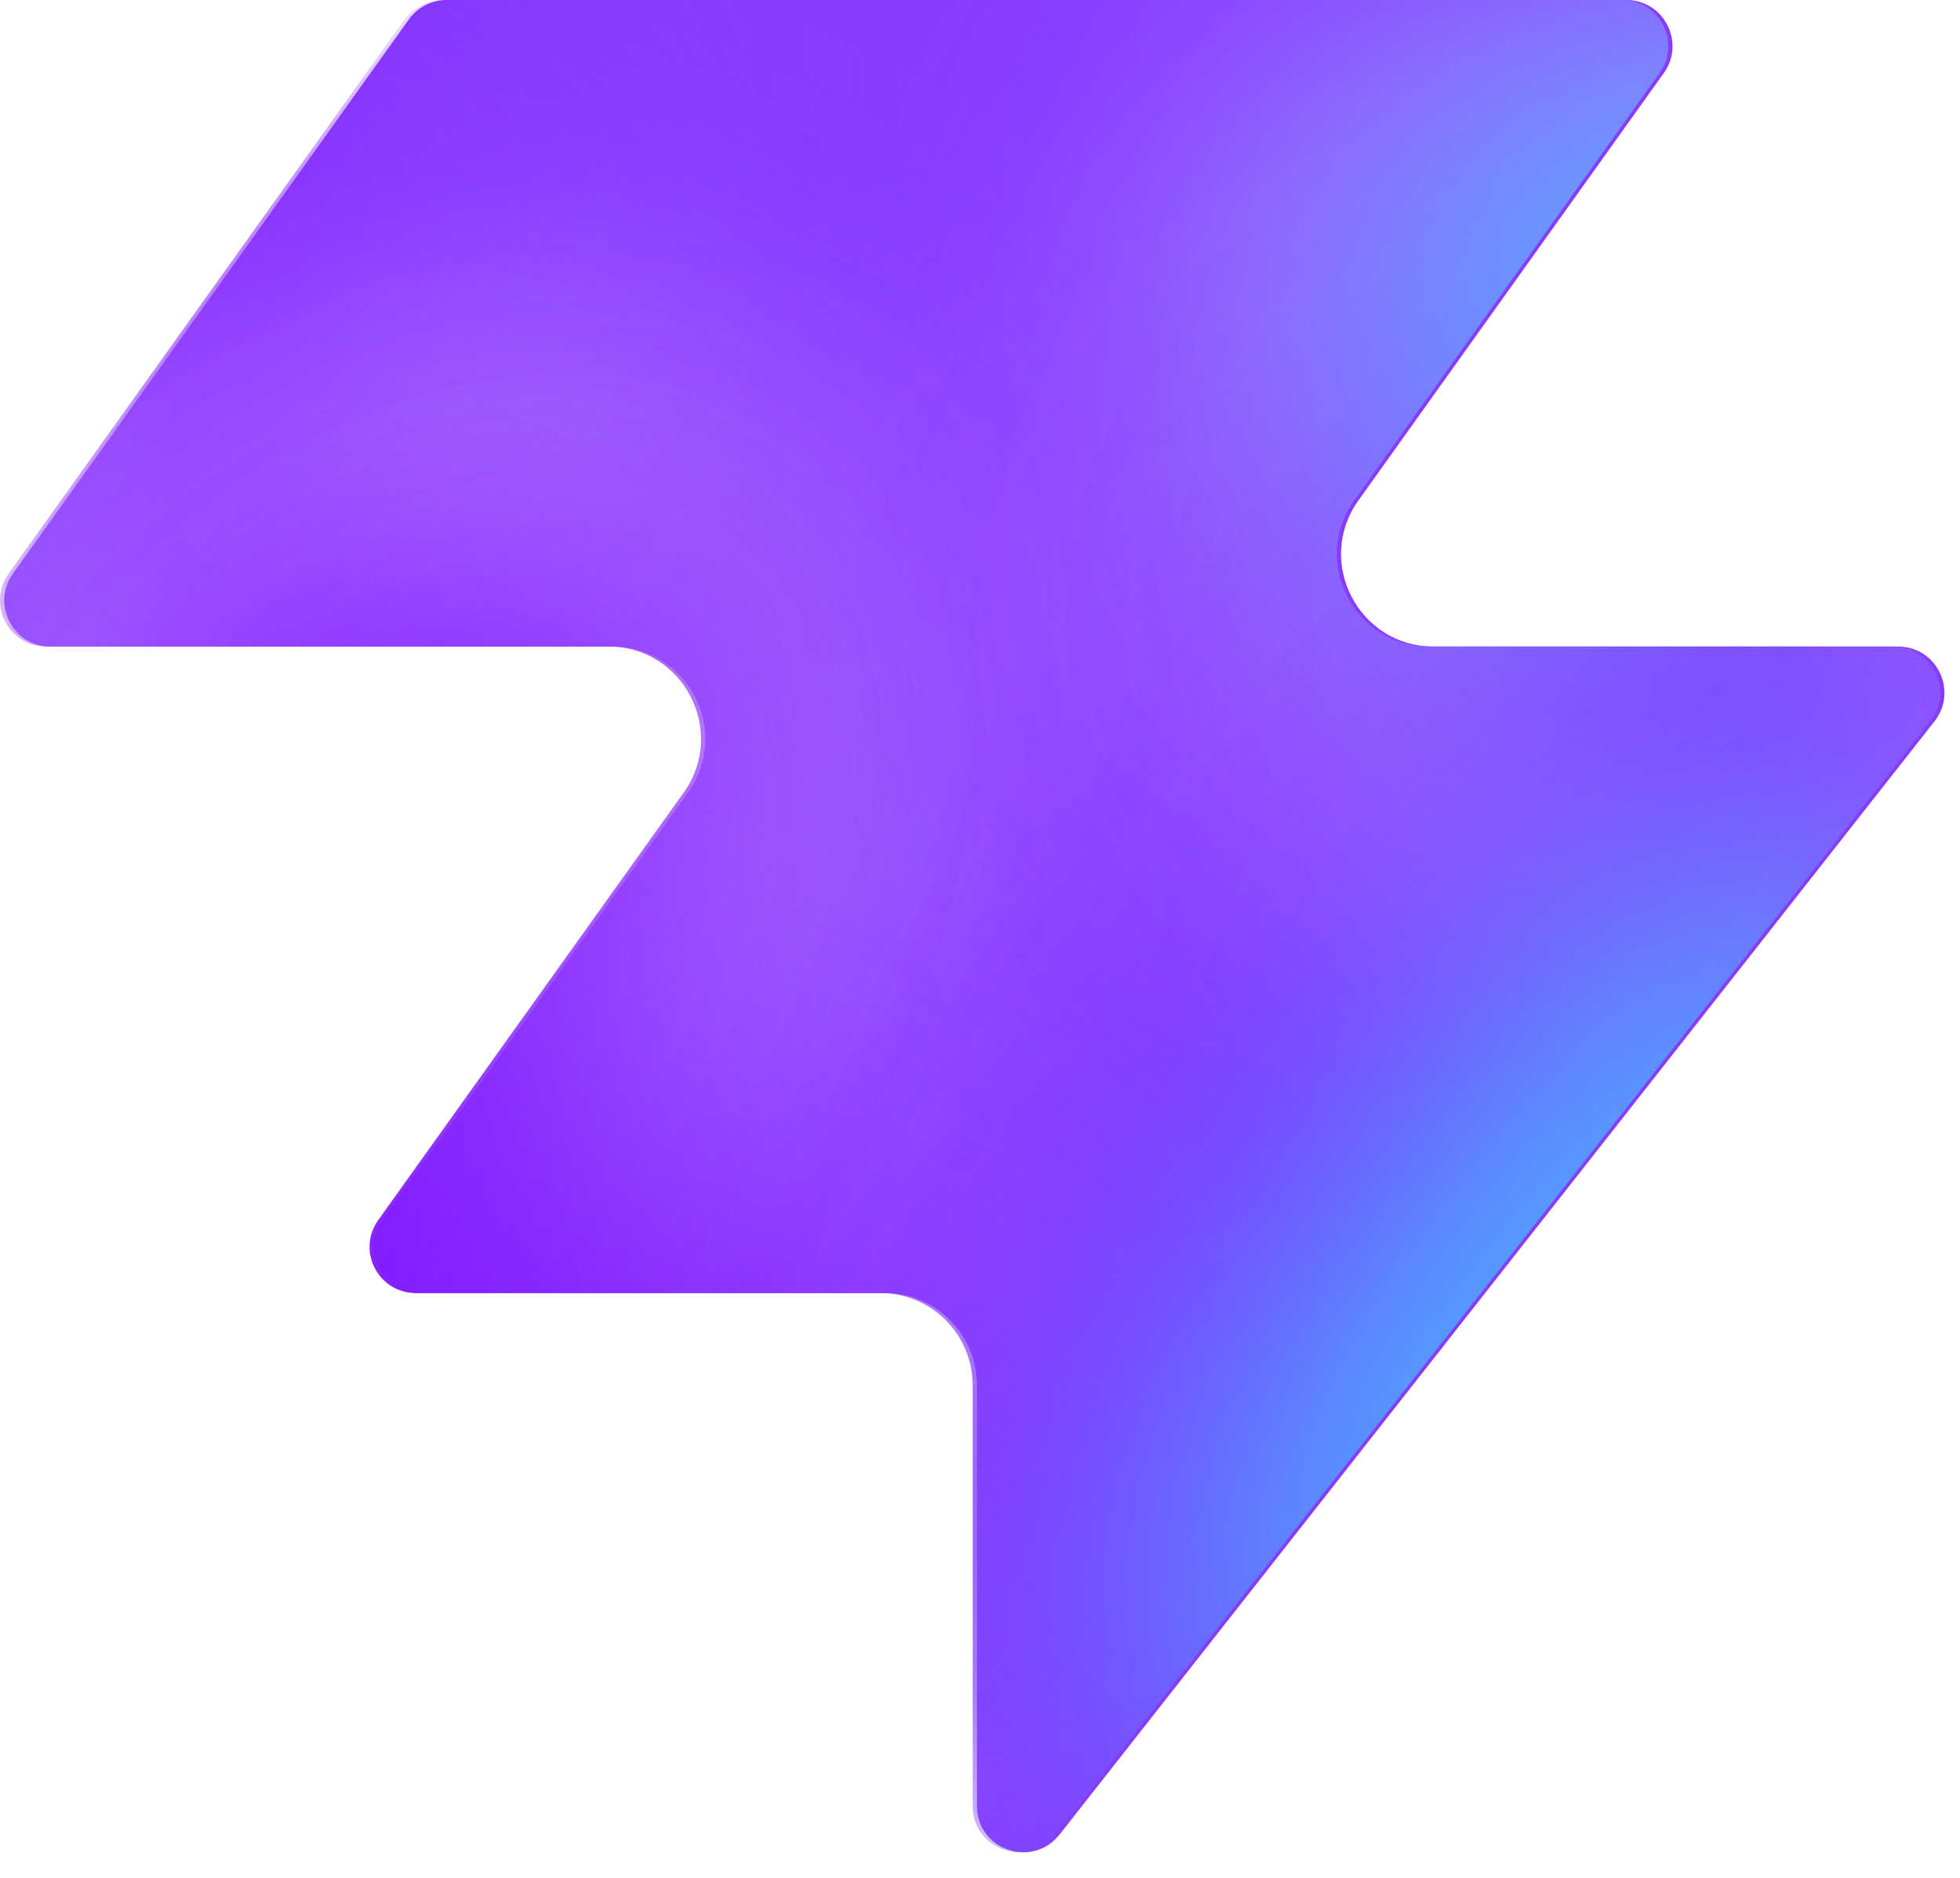
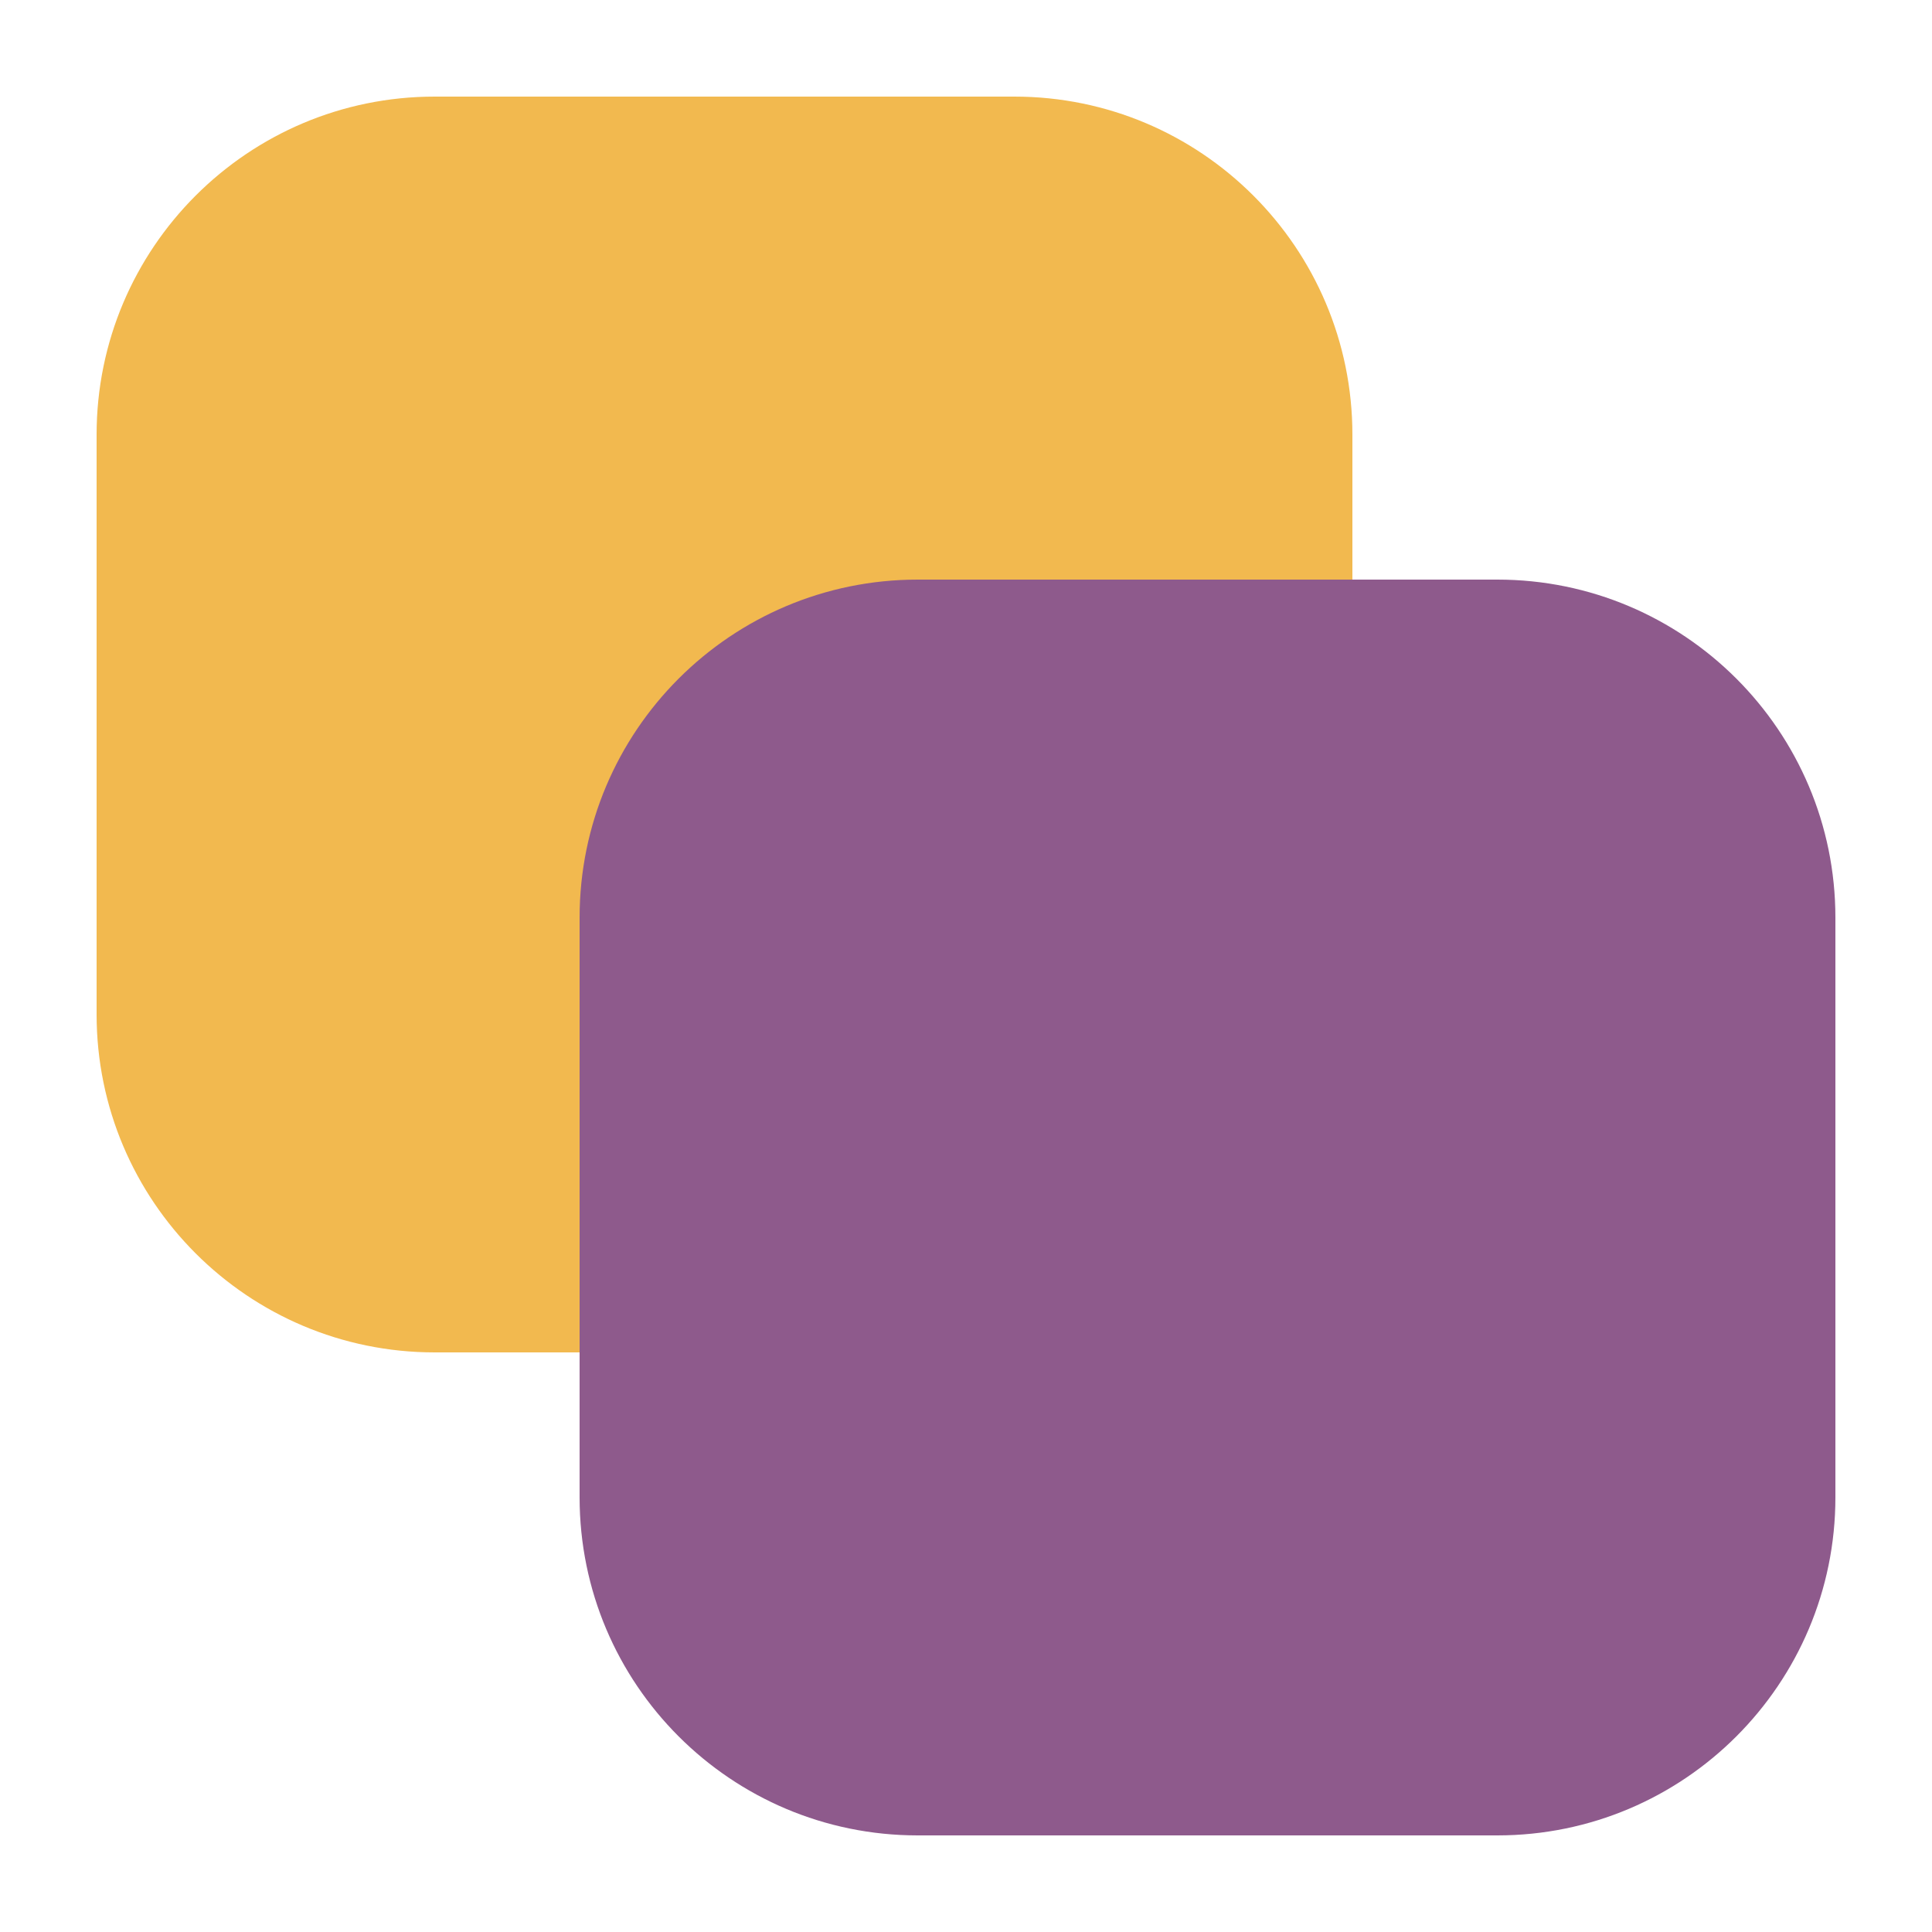
- <svg xmlns="http://www.w3.org/2000/svg" width="48" height="46" fill="none" viewBox="0 0 48 46">
-   <path fill="#863bff" d="M25.946 44.938c-.664.845-2.021.375-2.021-.698V33.937a2.26 2.26 0 0 0-2.262-2.262H10.287c-.92 0-1.456-1.04-.92-1.788l7.48-10.471c1.07-1.497 0-3.578-1.842-3.578H1.237c-.92 0-1.456-1.04-.92-1.788L10.013.474c.214-.297.556-.474.92-.474h28.894c.92 0 1.456 1.04.92 1.788l-7.48 10.471c-1.07 1.498 0 3.579 1.842 3.579h11.377c.943 0 1.473 1.088.89 1.83L25.947 44.94z" style="fill:#863bff;fill:color(display-p3 .525 .23 1);fill-opacity:1" />
-   <mask id="a" width="48" height="46" x="0" y="0" maskUnits="userSpaceOnUse" style="mask-type:alpha">
-     <path fill="#000" d="M25.842 44.938c-.664.844-2.021.375-2.021-.698V33.937a2.26 2.26 0 0 0-2.262-2.262H10.183c-.92 0-1.456-1.04-.92-1.788l7.48-10.471c1.07-1.498 0-3.579-1.842-3.579H1.133c-.92 0-1.456-1.04-.92-1.787L9.91.473c.214-.297.556-.474.92-.474h28.894c.92 0 1.456 1.04.92 1.788l-7.48 10.471c-1.07 1.498 0 3.578 1.842 3.578h11.377c.943 0 1.473 1.088.89 1.832L25.843 44.94z" style="fill:#000;fill-opacity:1" />
-   </mask>
-   <g mask="url(#a)">
-     <g filter="url(#b)">
-       <ellipse cx="5.508" cy="14.704" fill="#ede6ff" rx="5.508" ry="14.704" style="fill:#ede6ff;fill:color(display-p3 .927 .903 1);fill-opacity:1" transform="matrix(.00324 1 1 -.00324 -4.47 31.516)" />
-     </g>
-     <g filter="url(#c)">
-       <ellipse cx="10.399" cy="29.851" fill="#ede6ff" rx="10.399" ry="29.851" style="fill:#ede6ff;fill:color(display-p3 .927 .903 1);fill-opacity:1" transform="matrix(.00324 1 1 -.00324 -39.328 7.883)" />
-     </g>
-     <g filter="url(#d)">
-       <ellipse cx="5.508" cy="30.487" fill="#7e14ff" rx="5.508" ry="30.487" style="fill:#7e14ff;fill:color(display-p3 .492 .077 1);fill-opacity:1" transform="rotate(89.814 -25.913 -14.639)scale(1 -1)" />
-     </g>
-     <g filter="url(#e)">
-       <ellipse cx="5.508" cy="30.599" fill="#7e14ff" rx="5.508" ry="30.599" style="fill:#7e14ff;fill:color(display-p3 .492 .077 1);fill-opacity:1" transform="rotate(89.814 -32.644 -3.334)scale(1 -1)" />
-     </g>
-     <g filter="url(#f)">
-       <ellipse cx="5.508" cy="30.599" fill="#7e14ff" rx="5.508" ry="30.599" style="fill:#7e14ff;fill:color(display-p3 .492 .077 1);fill-opacity:1" transform="matrix(.00324 1 1 -.00324 -34.34 30.47)" />
-     </g>
-     <g filter="url(#g)">
-       <ellipse cx="14.072" cy="22.078" fill="#ede6ff" rx="14.072" ry="22.078" style="fill:#ede6ff;fill:color(display-p3 .927 .903 1);fill-opacity:1" transform="rotate(93.35 24.506 48.493)scale(-1 1)" />
-     </g>
-     <g filter="url(#h)">
-       <ellipse cx="3.47" cy="21.501" fill="#7e14ff" rx="3.47" ry="21.501" style="fill:#7e14ff;fill:color(display-p3 .492 .077 1);fill-opacity:1" transform="rotate(89.009 28.708 47.59)scale(-1 1)" />
-     </g>
-     <g filter="url(#i)">
-       <ellipse cx="3.47" cy="21.501" fill="#7e14ff" rx="3.47" ry="21.501" style="fill:#7e14ff;fill:color(display-p3 .492 .077 1);fill-opacity:1" transform="rotate(89.009 28.708 47.59)scale(-1 1)" />
-     </g>
-     <g filter="url(#j)">
-       <ellipse cx=".387" cy="8.972" fill="#7e14ff" rx="4.407" ry="29.108" style="fill:#7e14ff;fill:color(display-p3 .492 .077 1);fill-opacity:1" transform="rotate(39.51 .387 8.972)" />
-     </g>
-     <g filter="url(#k)">
-       <ellipse cx="47.523" cy="-6.092" fill="#7e14ff" rx="4.407" ry="29.108" style="fill:#7e14ff;fill:color(display-p3 .492 .077 1);fill-opacity:1" transform="rotate(37.892 47.523 -6.092)" />
-     </g>
-     <g filter="url(#l)">
-       <ellipse cx="41.412" cy="6.333" fill="#47bfff" rx="5.971" ry="9.665" style="fill:#47bfff;fill:color(display-p3 .28 .748 1);fill-opacity:1" transform="rotate(37.892 41.412 6.333)" />
-     </g>
-     <g filter="url(#m)">
-       <ellipse cx="-1.879" cy="38.332" fill="#7e14ff" rx="4.407" ry="29.108" style="fill:#7e14ff;fill:color(display-p3 .492 .077 1);fill-opacity:1" transform="rotate(37.892 -1.88 38.332)" />
-     </g>
-     <g filter="url(#n)">
-       <ellipse cx="-1.879" cy="38.332" fill="#7e14ff" rx="4.407" ry="29.108" style="fill:#7e14ff;fill:color(display-p3 .492 .077 1);fill-opacity:1" transform="rotate(37.892 -1.88 38.332)" />
-     </g>
-     <g filter="url(#o)">
-       <ellipse cx="35.651" cy="29.907" fill="#7e14ff" rx="4.407" ry="29.108" style="fill:#7e14ff;fill:color(display-p3 .492 .077 1);fill-opacity:1" transform="rotate(37.892 35.651 29.907)" />
-     </g>
-     <g filter="url(#p)">
-       <ellipse cx="38.418" cy="32.4" fill="#47bfff" rx="5.971" ry="15.297" style="fill:#47bfff;fill:color(display-p3 .28 .748 1);fill-opacity:1" transform="rotate(37.892 38.418 32.4)" />
-     </g>
-   </g>
-   <defs>
-     <filter id="b" width="60.045" height="41.654" x="-19.77" y="16.149" color-interpolation-filters="sRGB" filterUnits="userSpaceOnUse">
-       <feFlood flood-opacity="0" result="BackgroundImageFix" />
-       <feBlend in="SourceGraphic" in2="BackgroundImageFix" result="shape" />
-       <feGaussianBlur result="effect1_foregroundBlur_2002_17158" stdDeviation="7.659" />
-     </filter>
-     <filter id="c" width="90.34" height="51.437" x="-54.613" y="-7.533" color-interpolation-filters="sRGB" filterUnits="userSpaceOnUse">
-       <feFlood flood-opacity="0" result="BackgroundImageFix" />
-       <feBlend in="SourceGraphic" in2="BackgroundImageFix" result="shape" />
-       <feGaussianBlur result="effect1_foregroundBlur_2002_17158" stdDeviation="7.659" />
-     </filter>
-     <filter id="d" width="79.355" height="29.4" x="-49.64" y="2.03" color-interpolation-filters="sRGB" filterUnits="userSpaceOnUse">
-       <feFlood flood-opacity="0" result="BackgroundImageFix" />
-       <feBlend in="SourceGraphic" in2="BackgroundImageFix" result="shape" />
-       <feGaussianBlur result="effect1_foregroundBlur_2002_17158" stdDeviation="4.596" />
-     </filter>
-     <filter id="e" width="79.579" height="29.4" x="-45.045" y="20.029" color-interpolation-filters="sRGB" filterUnits="userSpaceOnUse">
-       <feFlood flood-opacity="0" result="BackgroundImageFix" />
-       <feBlend in="SourceGraphic" in2="BackgroundImageFix" result="shape" />
-       <feGaussianBlur result="effect1_foregroundBlur_2002_17158" stdDeviation="4.596" />
-     </filter>
-     <filter id="f" width="79.579" height="29.4" x="-43.513" y="21.178" color-interpolation-filters="sRGB" filterUnits="userSpaceOnUse">
-       <feFlood flood-opacity="0" result="BackgroundImageFix" />
-       <feBlend in="SourceGraphic" in2="BackgroundImageFix" result="shape" />
-       <feGaussianBlur result="effect1_foregroundBlur_2002_17158" stdDeviation="4.596" />
-     </filter>
-     <filter id="g" width="74.749" height="58.852" x="15.756" y="-17.901" color-interpolation-filters="sRGB" filterUnits="userSpaceOnUse">
-       <feFlood flood-opacity="0" result="BackgroundImageFix" />
-       <feBlend in="SourceGraphic" in2="BackgroundImageFix" result="shape" />
-       <feGaussianBlur result="effect1_foregroundBlur_2002_17158" stdDeviation="7.659" />
-     </filter>
-     <filter id="h" width="61.377" height="25.362" x="23.548" y="2.284" color-interpolation-filters="sRGB" filterUnits="userSpaceOnUse">
-       <feFlood flood-opacity="0" result="BackgroundImageFix" />
-       <feBlend in="SourceGraphic" in2="BackgroundImageFix" result="shape" />
-       <feGaussianBlur result="effect1_foregroundBlur_2002_17158" stdDeviation="4.596" />
-     </filter>
-     <filter id="i" width="61.377" height="25.362" x="23.548" y="2.284" color-interpolation-filters="sRGB" filterUnits="userSpaceOnUse">
-       <feFlood flood-opacity="0" result="BackgroundImageFix" />
-       <feBlend in="SourceGraphic" in2="BackgroundImageFix" result="shape" />
-       <feGaussianBlur result="effect1_foregroundBlur_2002_17158" stdDeviation="4.596" />
-     </filter>
-     <filter id="j" width="56.045" height="63.649" x="-27.636" y="-22.853" color-interpolation-filters="sRGB" filterUnits="userSpaceOnUse">
-       <feFlood flood-opacity="0" result="BackgroundImageFix" />
-       <feBlend in="SourceGraphic" in2="BackgroundImageFix" result="shape" />
-       <feGaussianBlur result="effect1_foregroundBlur_2002_17158" stdDeviation="4.596" />
-     </filter>
-     <filter id="k" width="54.814" height="64.646" x="20.116" y="-38.415" color-interpolation-filters="sRGB" filterUnits="userSpaceOnUse">
-       <feFlood flood-opacity="0" result="BackgroundImageFix" />
-       <feBlend in="SourceGraphic" in2="BackgroundImageFix" result="shape" />
-       <feGaussianBlur result="effect1_foregroundBlur_2002_17158" stdDeviation="4.596" />
-     </filter>
-     <filter id="l" width="33.541" height="35.313" x="24.641" y="-11.323" color-interpolation-filters="sRGB" filterUnits="userSpaceOnUse">
-       <feFlood flood-opacity="0" result="BackgroundImageFix" />
-       <feBlend in="SourceGraphic" in2="BackgroundImageFix" result="shape" />
-       <feGaussianBlur result="effect1_foregroundBlur_2002_17158" stdDeviation="4.596" />
-     </filter>
-     <filter id="m" width="54.814" height="64.646" x="-29.286" y="6.009" color-interpolation-filters="sRGB" filterUnits="userSpaceOnUse">
-       <feFlood flood-opacity="0" result="BackgroundImageFix" />
-       <feBlend in="SourceGraphic" in2="BackgroundImageFix" result="shape" />
-       <feGaussianBlur result="effect1_foregroundBlur_2002_17158" stdDeviation="4.596" />
-     </filter>
-     <filter id="n" width="54.814" height="64.646" x="-29.286" y="6.009" color-interpolation-filters="sRGB" filterUnits="userSpaceOnUse">
-       <feFlood flood-opacity="0" result="BackgroundImageFix" />
-       <feBlend in="SourceGraphic" in2="BackgroundImageFix" result="shape" />
-       <feGaussianBlur result="effect1_foregroundBlur_2002_17158" stdDeviation="4.596" />
-     </filter>
-     <filter id="o" width="54.814" height="64.646" x="8.244" y="-2.416" color-interpolation-filters="sRGB" filterUnits="userSpaceOnUse">
-       <feFlood flood-opacity="0" result="BackgroundImageFix" />
-       <feBlend in="SourceGraphic" in2="BackgroundImageFix" result="shape" />
-       <feGaussianBlur result="effect1_foregroundBlur_2002_17158" stdDeviation="4.596" />
-     </filter>
-     <filter id="p" width="39.409" height="43.623" x="18.713" y="10.588" color-interpolation-filters="sRGB" filterUnits="userSpaceOnUse">
-       <feFlood flood-opacity="0" result="BackgroundImageFix" />
-       <feBlend in="SourceGraphic" in2="BackgroundImageFix" result="shape" />
-       <feGaussianBlur result="effect1_foregroundBlur_2002_17158" stdDeviation="4.596" />
-     </filter>
-   </defs>
+ <svg xmlns="http://www.w3.org/2000/svg" viewBox="0 0 40 40" width="40" height="40">
+   <rect x="2" y="2" width="26" height="26" rx="7" fill="#F2B94F" />
+   <rect x="12" y="12" width="26" height="26" rx="7" fill="#8E5A8C" />
</svg>
